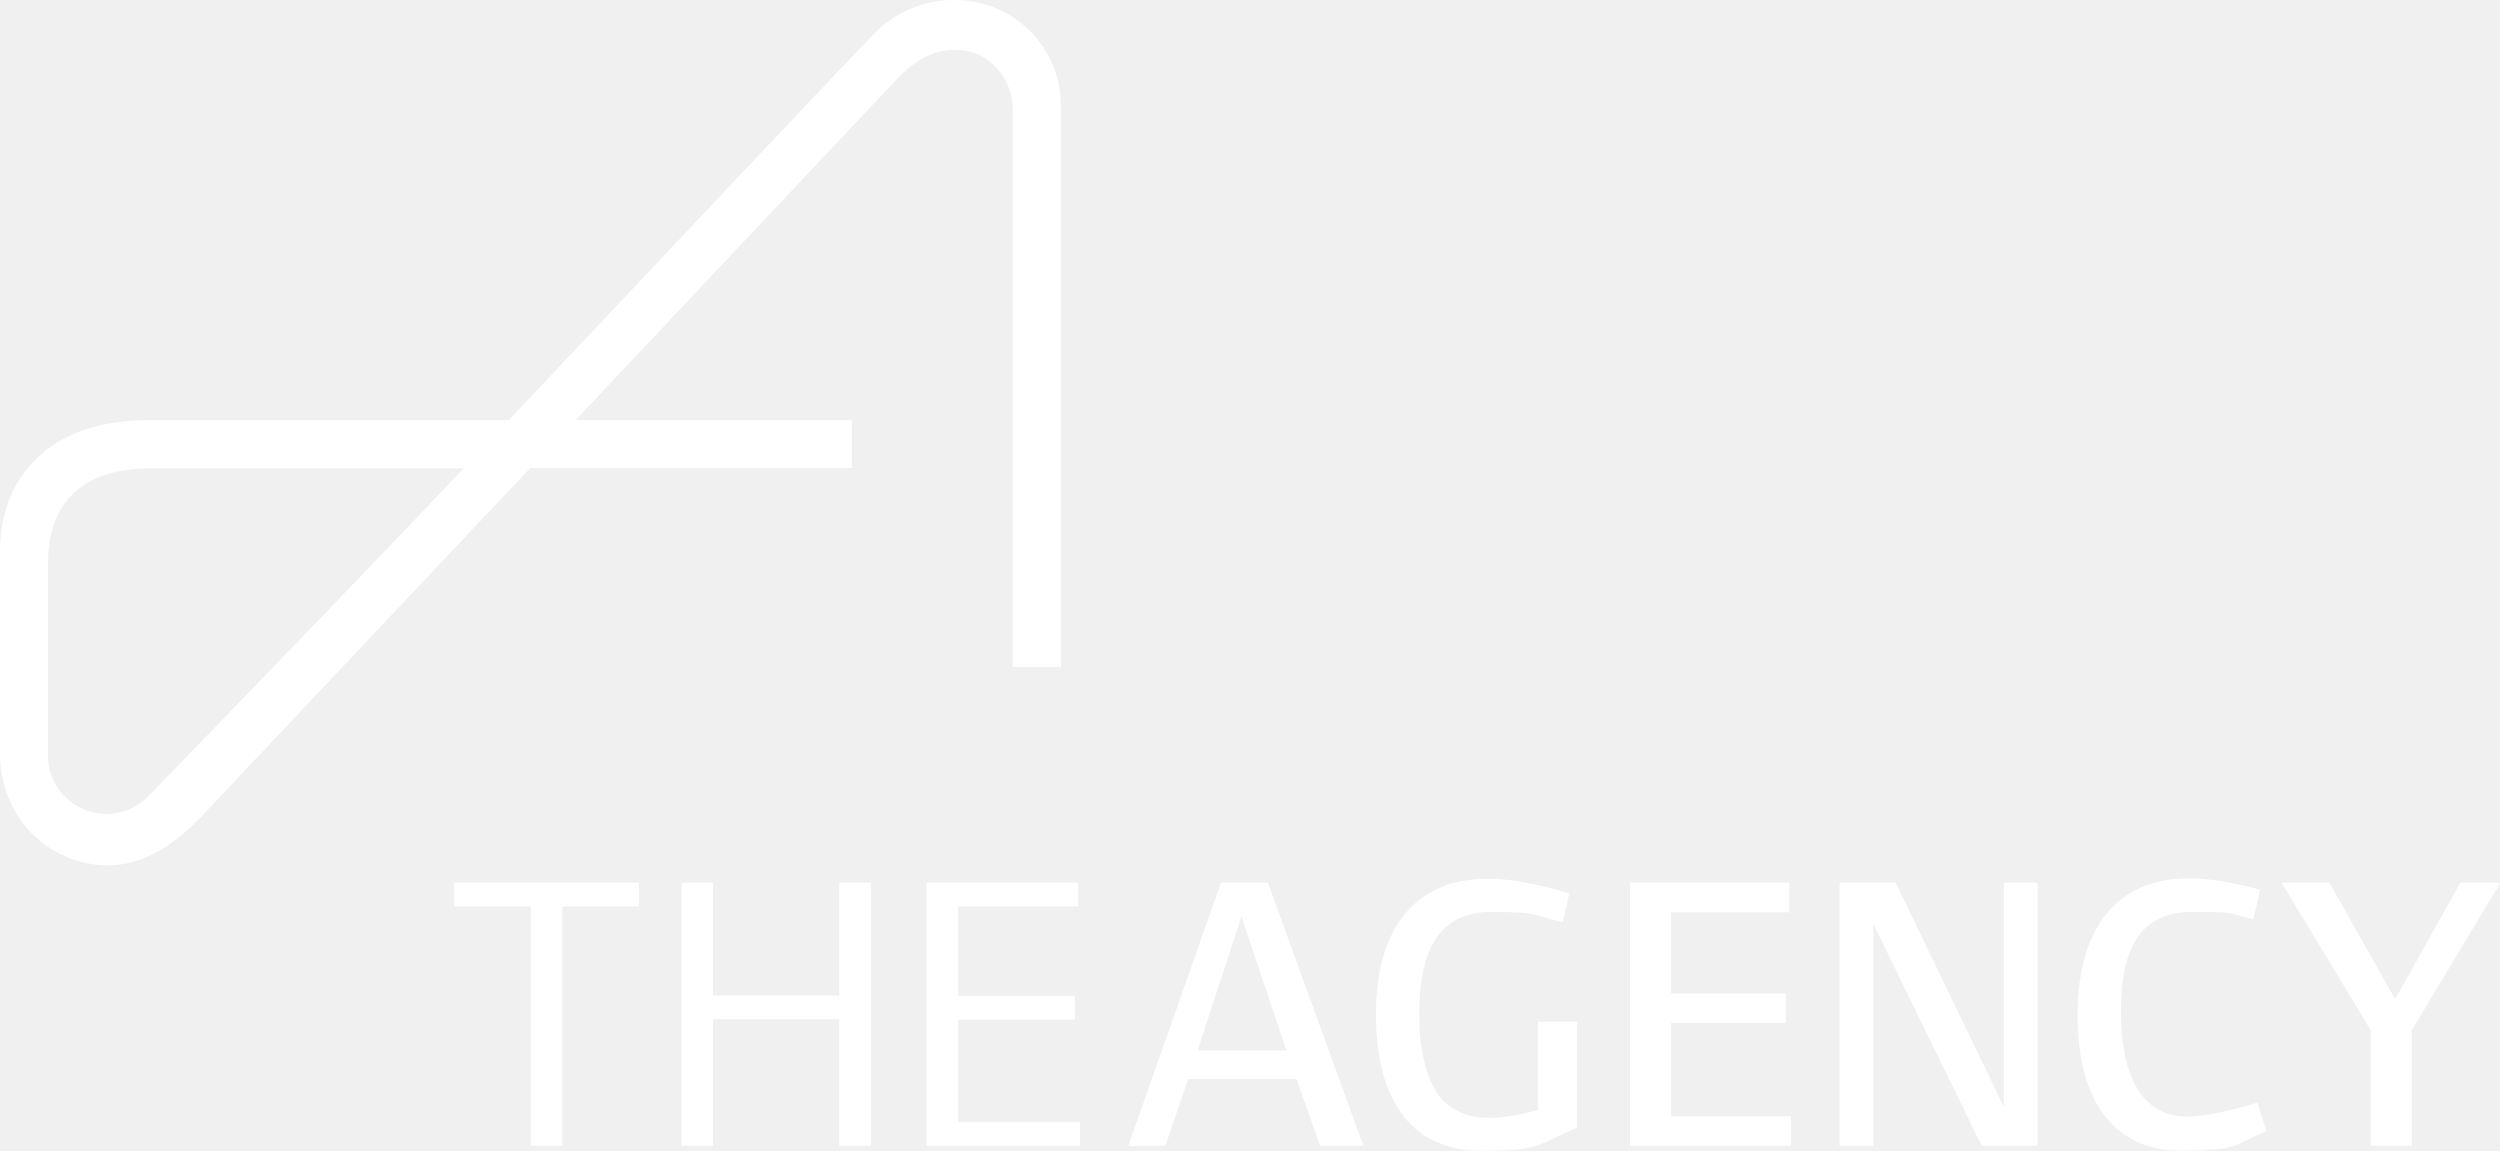
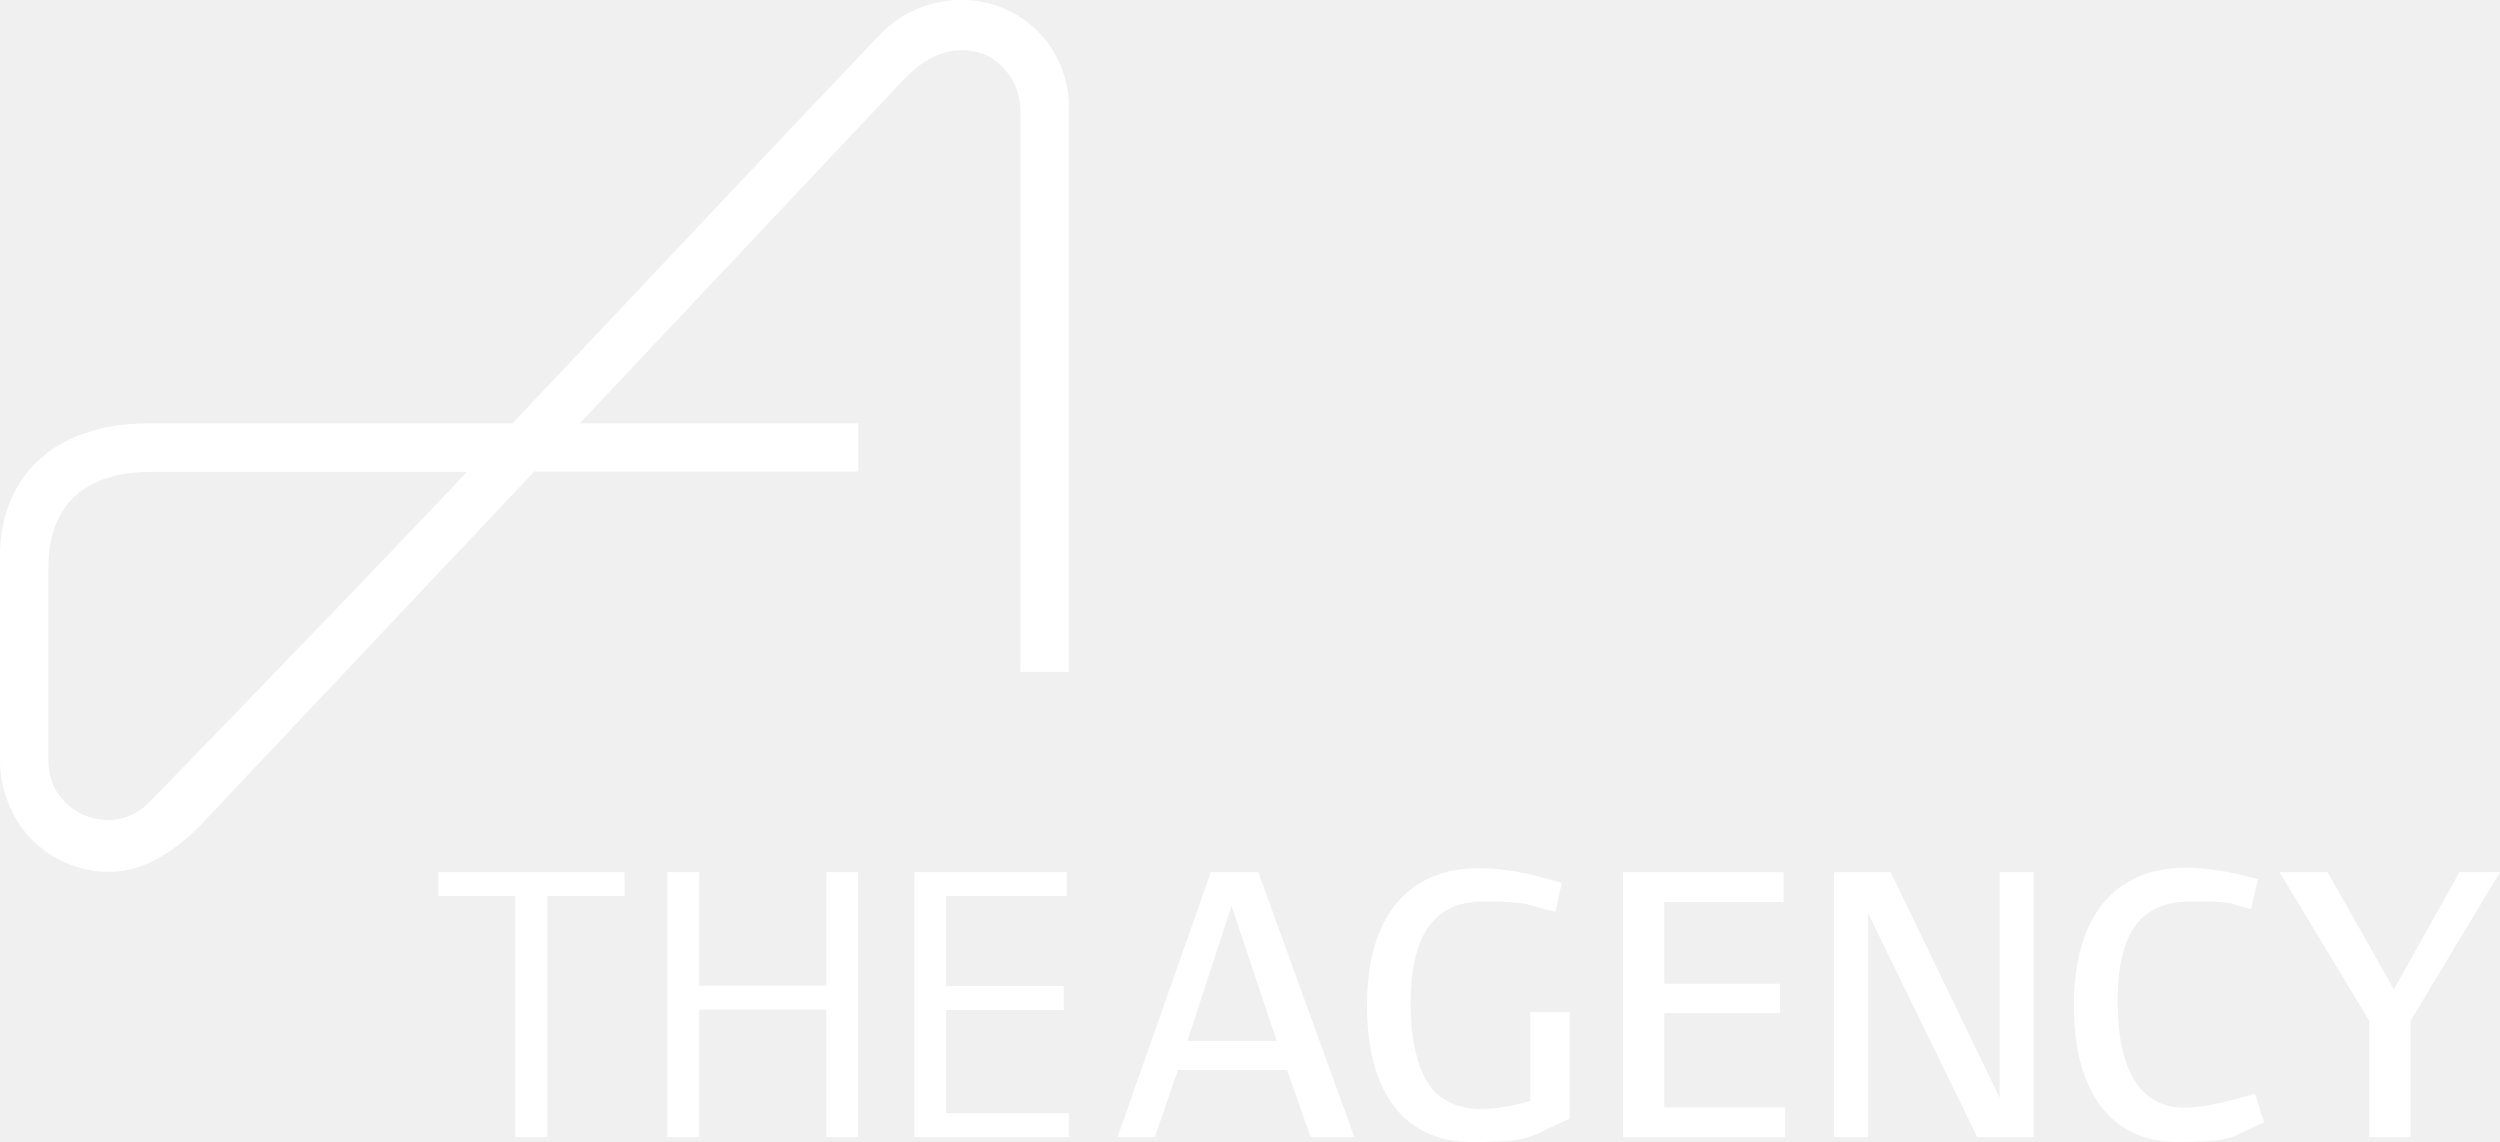
- <svg xmlns="http://www.w3.org/2000/svg" viewBox="0 0 2015 927.3">
-   <g>
-     <path fill="#FFFFFF" d="M769.8,0s-35.7-2.3-63.9,25.8c-13.9,13.9-156,164.4-295.9,312.9H118.6c-79.9.1-118.6,47.3-118.6,105.6v164.5c0,33.6,19.9,56.7,19.9,56.7,14.7,17.9,35,28.4,56.3,31.3,28.1,3.8,55-7.4,83.4-35.8l267.8-283.8h259.2s0-38.5,0-38.5h-222.8S723.4,63.2,723.4,63.2c36.3-38.5,69.1-17.2,69.1-17.2,14.3,8.7,23.8,24.4,23.8,42.3v449.2h38.8V85.4C855.1,38.2,816.9,0,769.8,0ZM119.7,641.6c-29.5,30.4-81,9.5-81-32.8v-154.7c0-49.9,28.9-76.6,82.2-76.6h252.7c-61.9,65.7-164.2,171.6-254,264.2Z" />
-   </g>
-   <g transform="translate(366,708)">
-     <polygon fill="#FFFFFF" points="1617 3.5 1564.5 97.3 1511.5 3.5 1473 3.5 1544.8 122.4 1544.8 215.5 1577.9 215.5 1577.9 122.4 1649.4 3.5 1617 3.5" />
-     <polygon fill="#FFFFFF" points="1249.1 184.1 1161.9 3.5 1116.7 3.5 1116.7 215.5 1143.9 215.5 1143.9 36.6 1231.2 215.5 1276.3 215.5 1276.3 3.5 1249.1 3.5 1249.1 184.1" />
-     <polygon fill="#FFFFFF" points="0 22.6 61.8 22.6 61.8 215.5 87.2 215.5 87.2 22.6 149 22.6 149 3.5 0 3.5 0 22.6" />
-     <polygon fill="#FFFFFF" points="310.4 94.4 208.7 94.4 208.7 3.5 183.3 3.5 183.3 215.5 208.7 215.5 208.7 113.5 310.4 113.5 310.4 215.5 335.9 215.5 335.9 3.5 310.4 3.5 310.4 94.4" />
-     <polygon fill="#FFFFFF" points="980.9 116.4 1073.4 116.4 1073.4 92.8 980.9 92.8 980.9 27.3 1076.2 27.3 1076.2 3.5 947.8 3.5 947.8 215.5 1077.5 215.5 1077.5 191.7 980.9 191.7 980.9 116.4" />
-     <path fill="#FFFFFF" d="M1396.9,192c-34.6,0-53.4-29.6-53.4-84.6s18.1-80.4,58.2-80.4,28,1.6,48.6,6l5.4-23.8c-22.9-6.4-41.3-9.2-57.9-9.2-56.9,0-89.3,39.4-89.3,110.3s31.2,109,82.3,109,42.6-4.8,69.9-15.6l-7.3-22.9c-27.3,8-43.9,11.1-56.6,11.1Z" />
-     <path fill="#FFFFFF" d="M873.6,186.6c-11.8,3.5-26.7,6.4-40.7,6.4s-30.5-5.7-39.7-18.5c-9.9-14-15.3-37.2-15.3-65.5,0-55.3,18.8-82,58.2-82s33.4,2.9,57.6,8.3l5.1-23.2c-28.6-8.6-48.6-11.8-65.8-11.8-57.5,0-90,38.8-90,109.7s30.8,109.4,83.6,109.4,45.5-5.1,78.5-18.4v-85.5h-31.5v71.2Z" />
-     <polygon fill="#FFFFFF" points="406.3 113.8 500.4 113.8 500.4 94.7 406.3 94.7 406.3 22.6 502.9 22.6 502.9 3.5 380.8 3.5 380.8 215.5 504.5 215.5 504.5 196.4 406.3 196.4 406.3 113.8" />
-     <path fill="#FFFFFF" d="M618.1,3.5l-74.7,212h29.9l18.4-53.7h87.4l18.8,53.7h35L655.9,3.5h-37.8ZM599.3,138.6l35.3-108.1,36.2,108.1h-71.5Z" />
-   </g>
+ <svg xmlns="http://www.w3.org/2000/svg" id="Layer_1" version="1.1" viewBox="0 0 2000 913.5">
+   <defs>
+     <style>
+       .st0 {
+         fill: #FFFFFF;
+       }
+     </style>
+   </defs>
+   <polygon class="st0" points="1967.6 697.7 1915.1 791.5 1862.1 697.7 1823.6 697.7 1895.4 816.6 1895.4 909.7 1928.5 909.7 1928.5 816.6 2000 697.7 1967.6 697.7" />
+   <polygon class="st0" points="1599.7 878.2 1512.5 697.7 1467.3 697.7 1467.3 909.7 1494.5 909.7 1494.5 730.7 1581.8 909.7 1626.9 909.7 1626.9 697.7 1599.7 697.7 1599.7 878.2" />
+   <polygon class="st0" points="350.6 716.8 412.4 716.8 412.4 909.7 437.8 909.7 437.8 716.8 499.6 716.8 499.6 697.7 350.6 697.7 350.6 716.8" />
+   <polygon class="st0" points="661 788.6 559.3 788.6 559.3 697.7 533.9 697.7 533.9 909.7 559.3 909.7 559.3 807.7 661 807.7 661 909.7 686.5 909.7 686.5 697.7 661 697.7 661 788.6" />
+   <polygon class="st0" points="1331.4 810.5 1424 810.5 1424 787 1331.4 787 1331.4 721.5 1426.8 721.5 1426.8 697.7 1298.4 697.7 1298.4 909.7 1428.1 909.7 1428.1 885.9 1331.4 885.9 1331.4 810.5" />
+   <path class="st0" d="M1747.5,886.2c-34.6,0-53.4-29.6-53.4-84.6s18.1-80.4,58.2-80.4,28,1.6,48.6,6l5.4-23.8c-22.9-6.4-41.3-9.2-57.9-9.2-56.9,0-89.3,39.4-89.3,110.3s31.2,109,82.3,109,42.6-4.8,69.9-15.6l-7.3-22.9c-27.3,8-43.9,11.1-56.6,11.1Z" />
+   <path class="st0" d="M1224.2,880.8c-11.8,3.5-26.7,6.4-40.7,6.4s-30.5-5.7-39.7-18.5c-9.9-14-15.3-37.2-15.3-65.5,0-55.3,18.8-82,58.2-82s33.4,2.9,57.6,8.3l5.1-23.2c-28.6-8.6-48.6-11.8-65.8-11.8-57.5,0-90,38.8-90,109.7s30.8,109.4,83.6,109.4,45.5-5.1,78.5-18.4v-85.5h-31.5v71.2Z" />
+   <polygon class="st0" points="756.9 808 851 808 851 788.9 756.9 788.9 756.9 716.8 853.5 716.8 853.5 697.7 731.4 697.7 731.4 909.7 855.1 909.7 855.1 890.6 756.9 890.6 756.9 808" />
+   <path class="st0" d="M968.7,697.7l-74.7,212h29.9l18.4-53.7h87.4l18.8,53.7h35l-76.9-212h-37.8ZM949.9,832.8l35.3-108.1,36.2,108.1h-71.5Z" />
+   <path class="st0" d="M769.8,0s-35.7-2.3-63.9,25.8c-13.9,13.9-156,164.4-295.9,312.9H118.6c-79.9.1-118.6,47.3-118.6,105.6v164.5c0,33.6,19.9,56.7,19.9,56.7,14.7,17.9,35,28.4,56.3,31.3,28.1,3.8,55-7.4,83.4-35.8l267.8-283.8h259.2s0-38.5,0-38.5h-222.8S723.4,63.2,723.4,63.2c36.3-38.5,69.1-17.2,69.1-17.2,14.3,8.7,23.8,24.4,23.8,42.3v449.2h38.8V85.4C855.1,38.2,816.9,0,769.8,0ZM119.7,641.6c-29.5,30.4-81,9.5-81-32.8v-154.7c0-49.9,28.9-76.6,82.2-76.6h252.7c-61.9,65.7-164.2,171.6-254,264.2Z" />
</svg>
